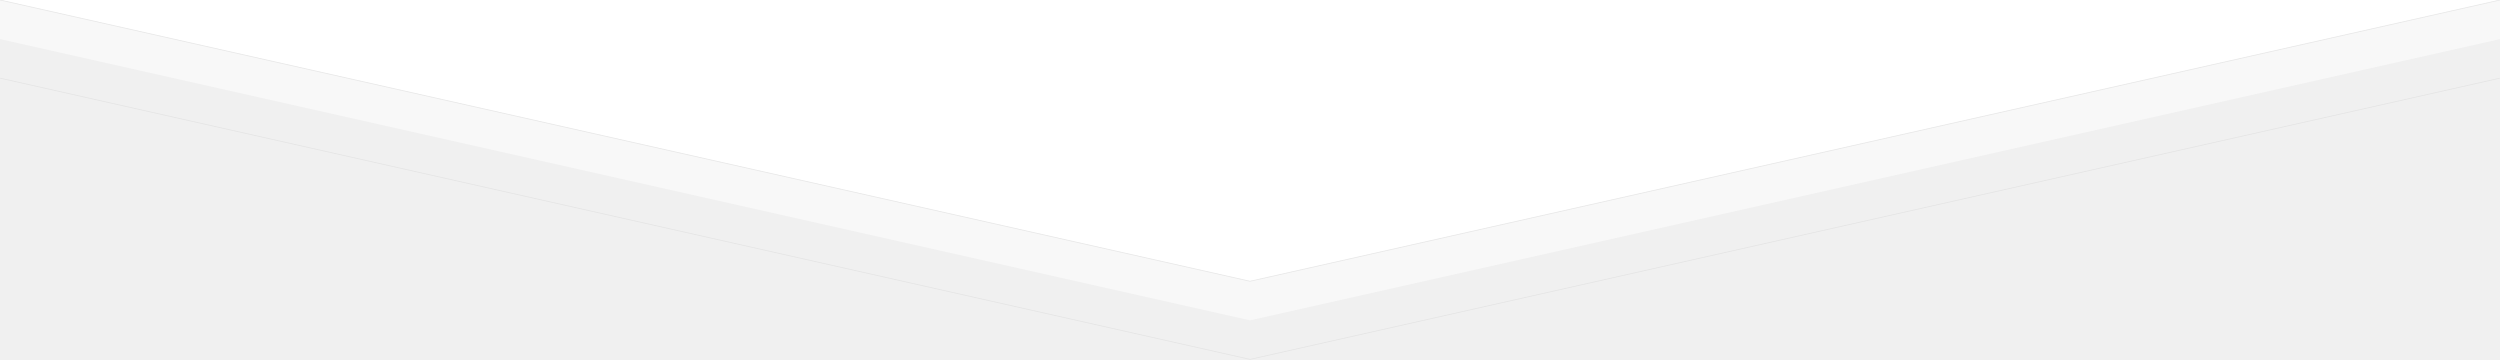
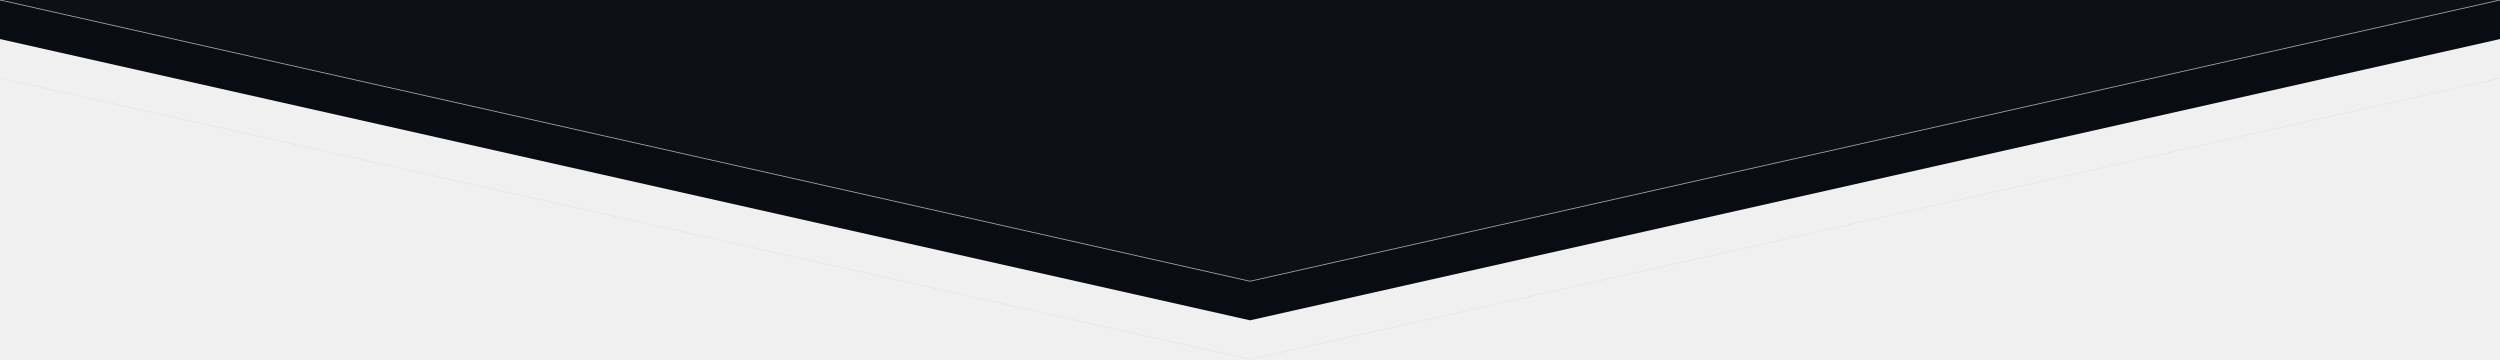
<svg xmlns="http://www.w3.org/2000/svg" width="3200px" height="460px" viewBox="0 0 3200 460" zoomAndPan="disable">
  <style type="text/css">
		line { stroke-width: 1px; }
		line.upper { stroke: rgba(224,224,224,0.75); }
		line.lower { stroke: rgba(224,224,224,0.75); }
- 		polygon.one { fill: #f8f8f8; }
- 		polygon.two { fill: #ffffff; }
+ 		polygon.one { fill: #090c12; }
+ 		polygon.two { fill: #0d1117; }
    </style>
  <polygon points="0,50 1600,410 3200,50 3200,0 0,0" class="one" />
  <polygon points="0,0 1600,360 3200,0 3200,0 0,0" class="two" />
  <line x1="0" y1="0" x2="1600" y2="360" class="upper" />
  <line x1="1600" y1="360" x2="3200" y2="0" class="upper" />
  <line x1="0" y1="100" x2="1600" y2="460" class="lower" />
  <line x1="1600" y1="460" x2="3200" y2="100" class="lower" />
</svg>
